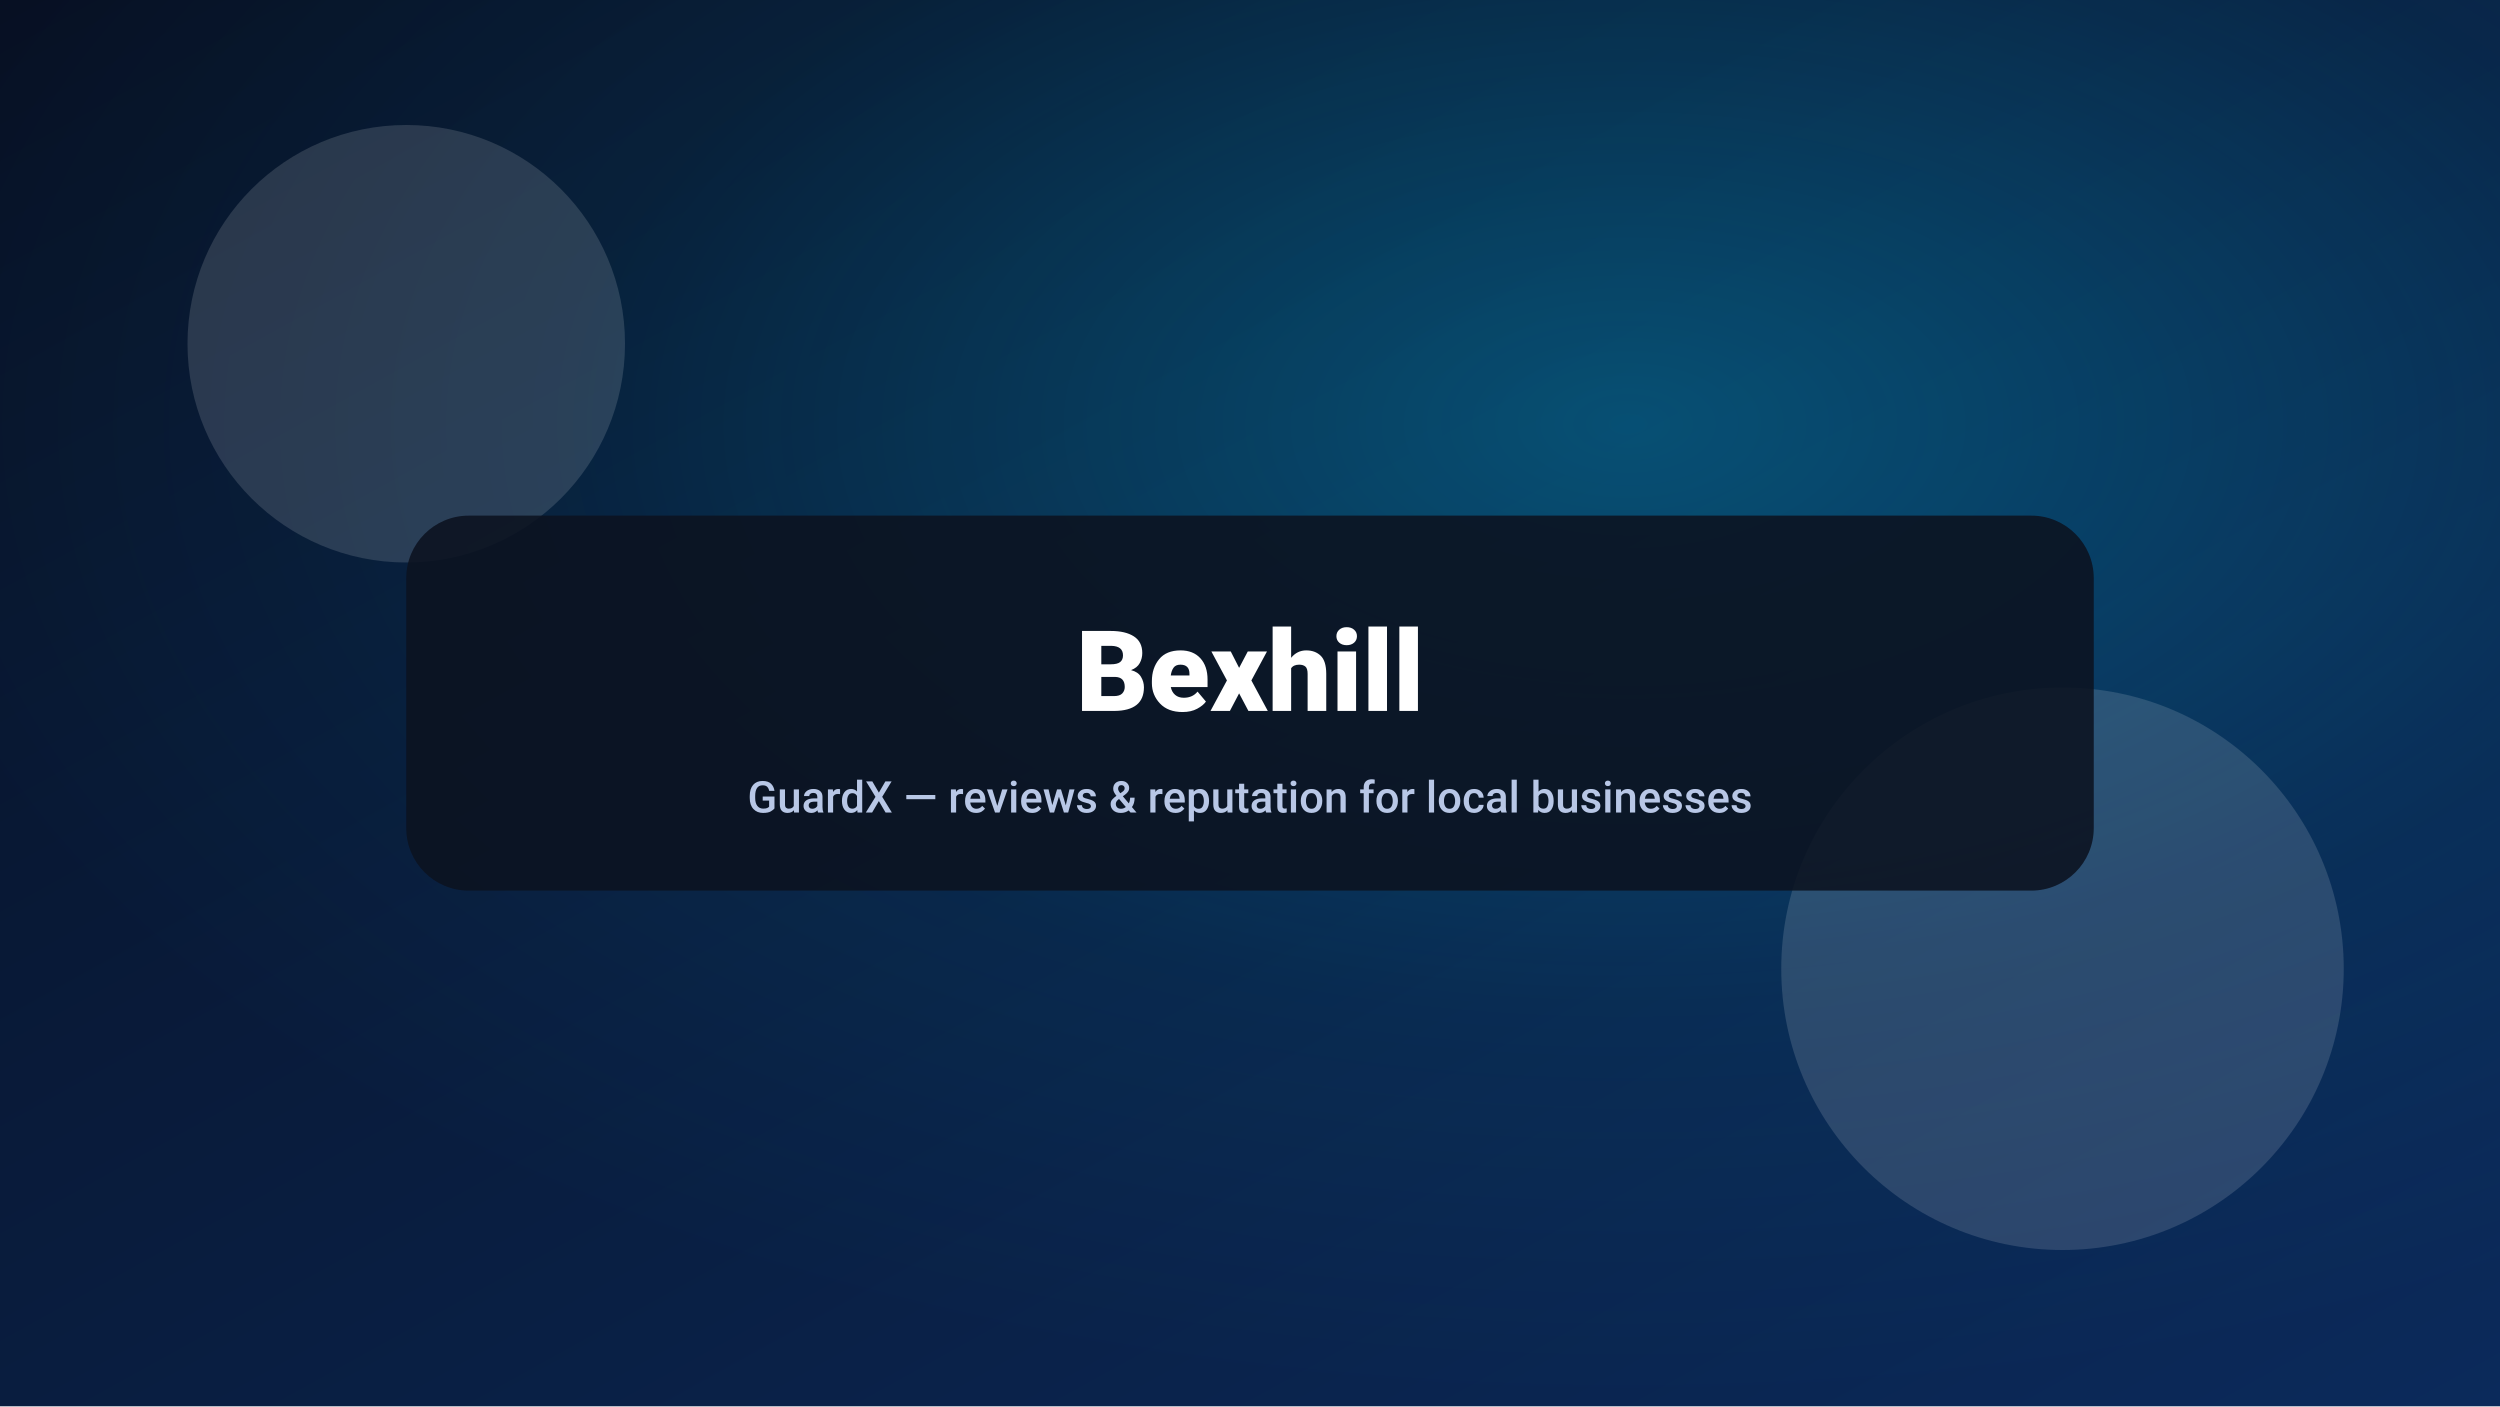
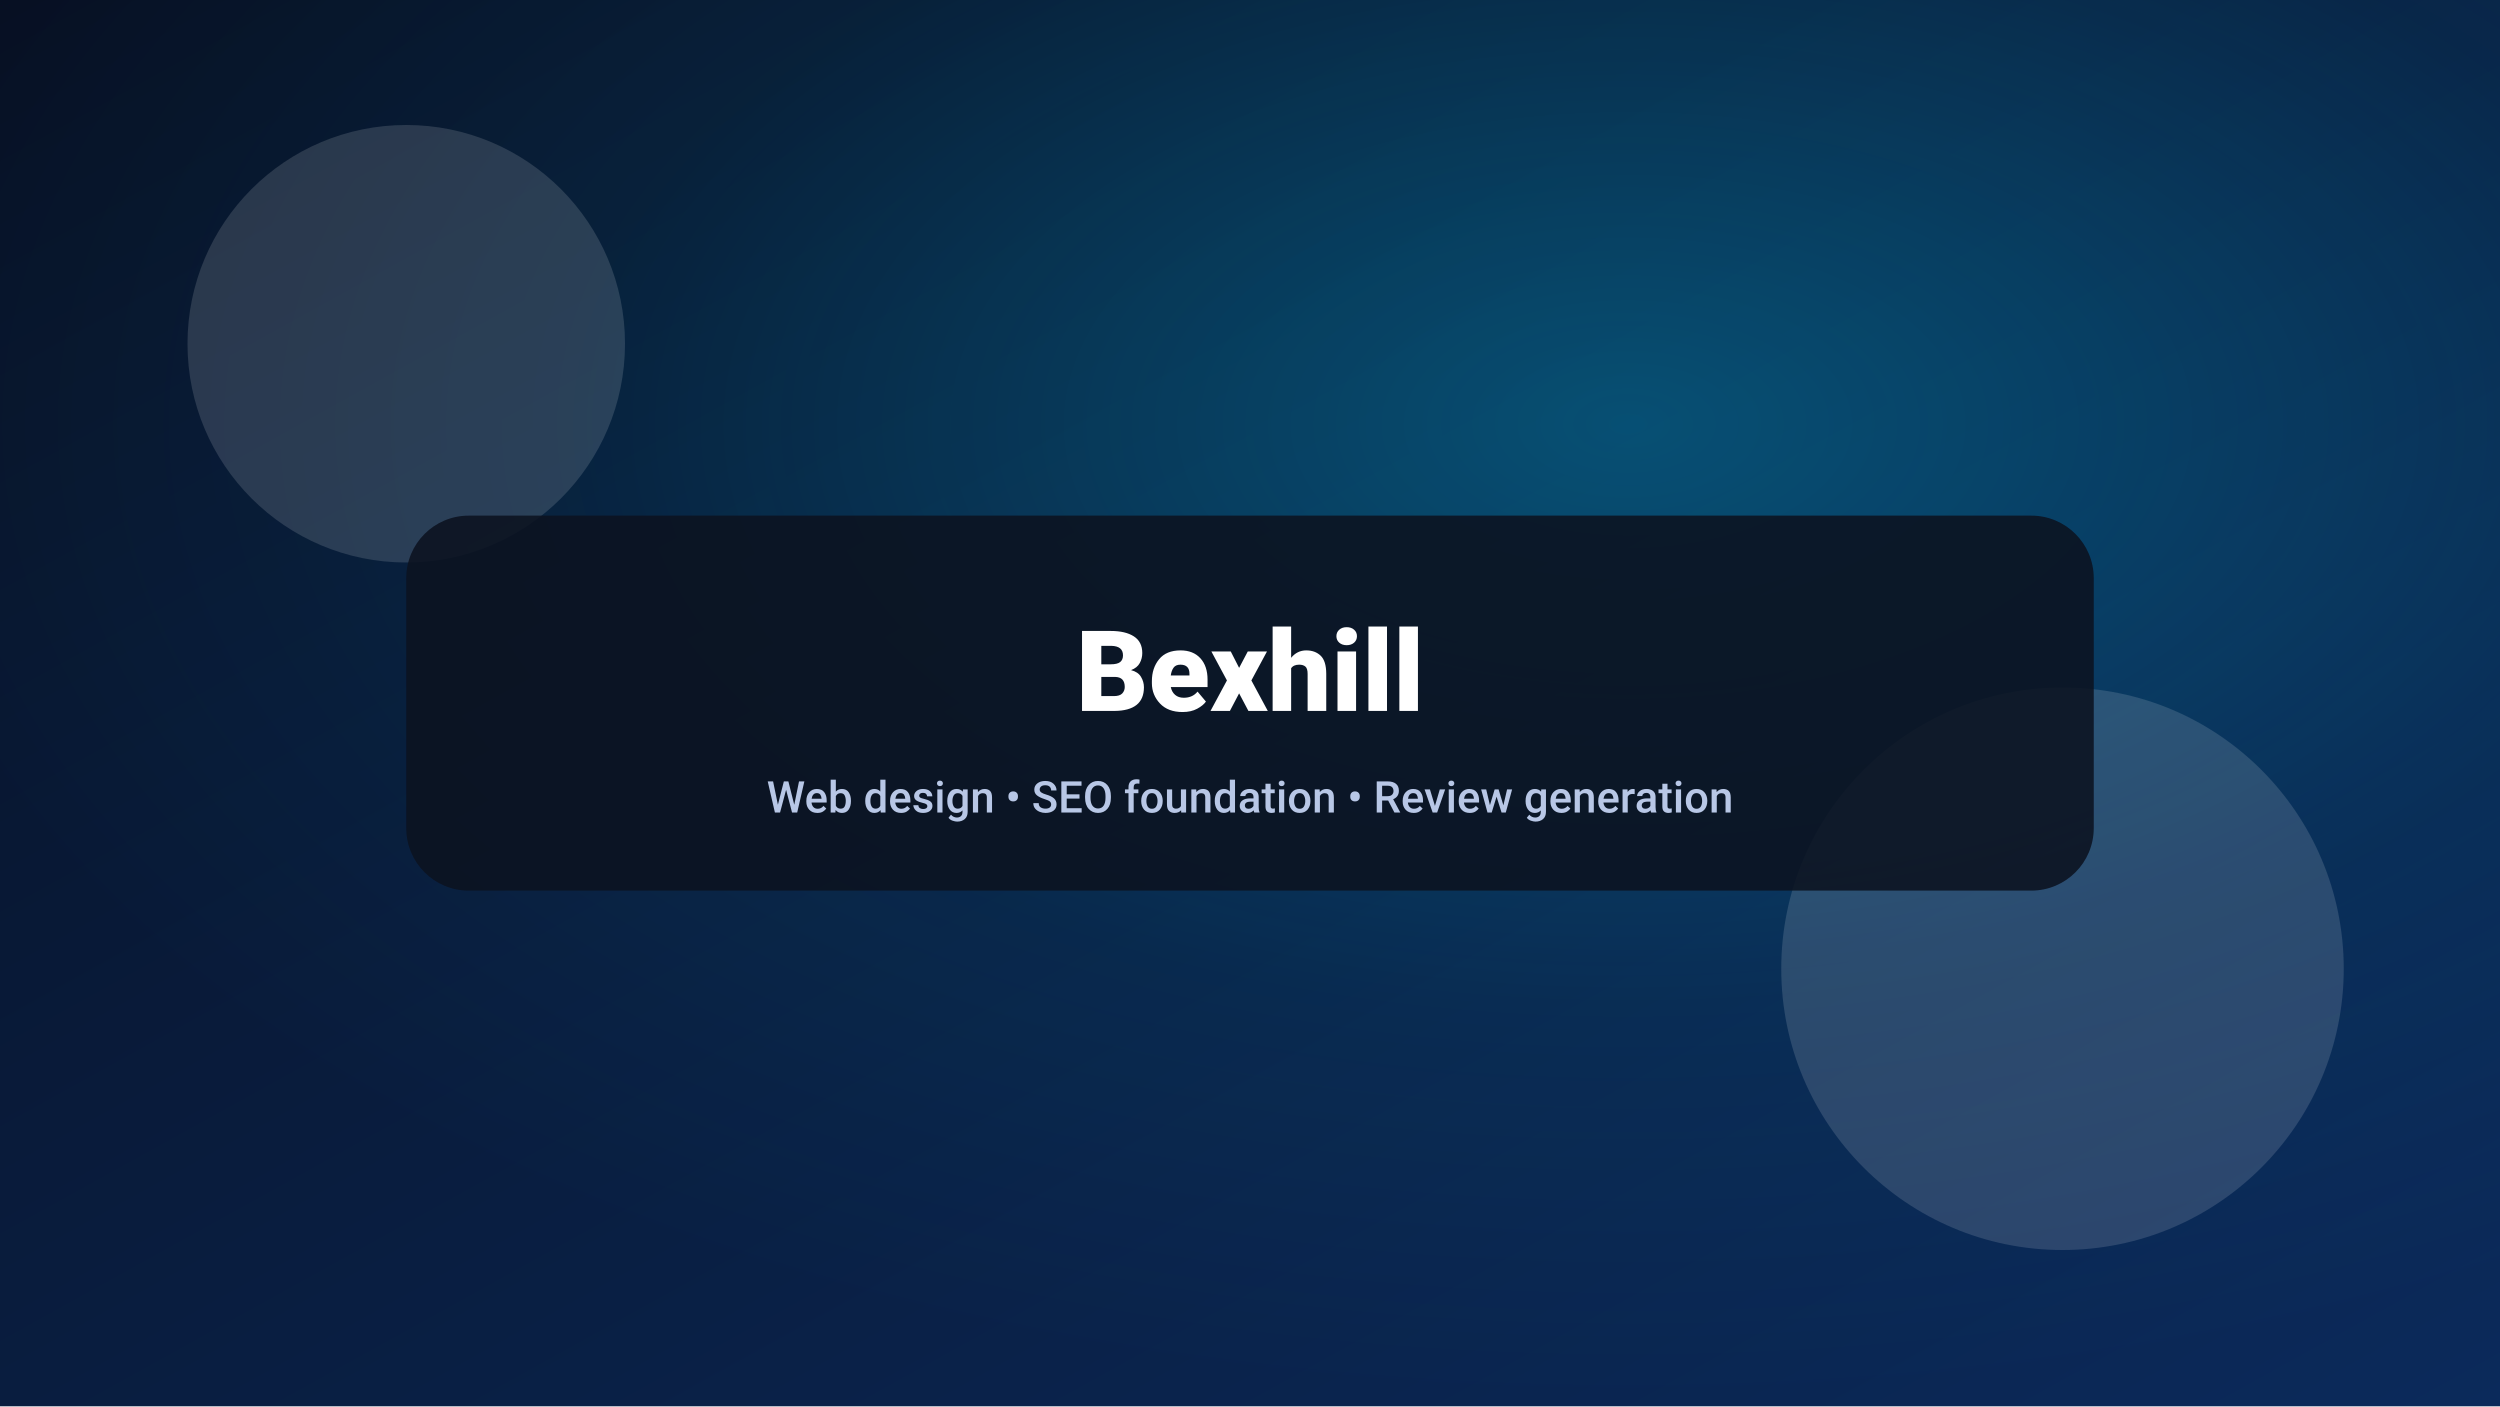
<svg xmlns="http://www.w3.org/2000/svg" width="1600" height="900" viewBox="0 0 1600 900" role="img" aria-label="Bexhill location hero">
  <defs>
    <linearGradient id="bg" x1="0" y1="0" x2="1" y2="1">
      <stop offset="0%" stop-color="#071023" />
      <stop offset="100%" stop-color="#0B2A5B" />
    </linearGradient>
    <radialGradient id="glow" cx="65%" cy="30%" r="70%">
      <stop offset="0%" stop-color="#00D4FF" stop-opacity="0.28" />
      <stop offset="60%" stop-color="#00D4FF" stop-opacity="0.06" />
      <stop offset="100%" stop-color="#00D4FF" stop-opacity="0" />
    </radialGradient>
  </defs>
  <rect width="1600" height="900" fill="url(#bg)" />
  <rect width="1600" height="900" fill="url(#glow)" />
  <g opacity="0.14">
    <circle cx="260" cy="220" r="140" fill="#FFFFFF" />
    <circle cx="1320" cy="620" r="180" fill="#FFFFFF" />
  </g>
  <rect x="260" y="330" width="1080" height="240" rx="40" fill="#0B1220" opacity="0.88" />
  <text x="800" y="455" text-anchor="middle" font-size="72" font-weight="800" font-family="system-ui, -apple-system, Segoe UI, Roboto, Arial" fill="#FFFFFF">Bexhill</text>
-   <text x="800" y="520" text-anchor="middle" font-size="28" font-weight="500" font-family="system-ui, -apple-system, Segoe UI, Roboto, Arial" fill="#B8C7E6">GuardX — reviews &amp; reputation for local businesses</text>
+   <text x="800" y="520" text-anchor="middle" font-size="28" font-weight="500" font-family="system-ui, -apple-system, Segoe UI, Roboto, Arial" fill="#B8C7E6">Web design • SEO foundation • Review generation</text>
</svg>
